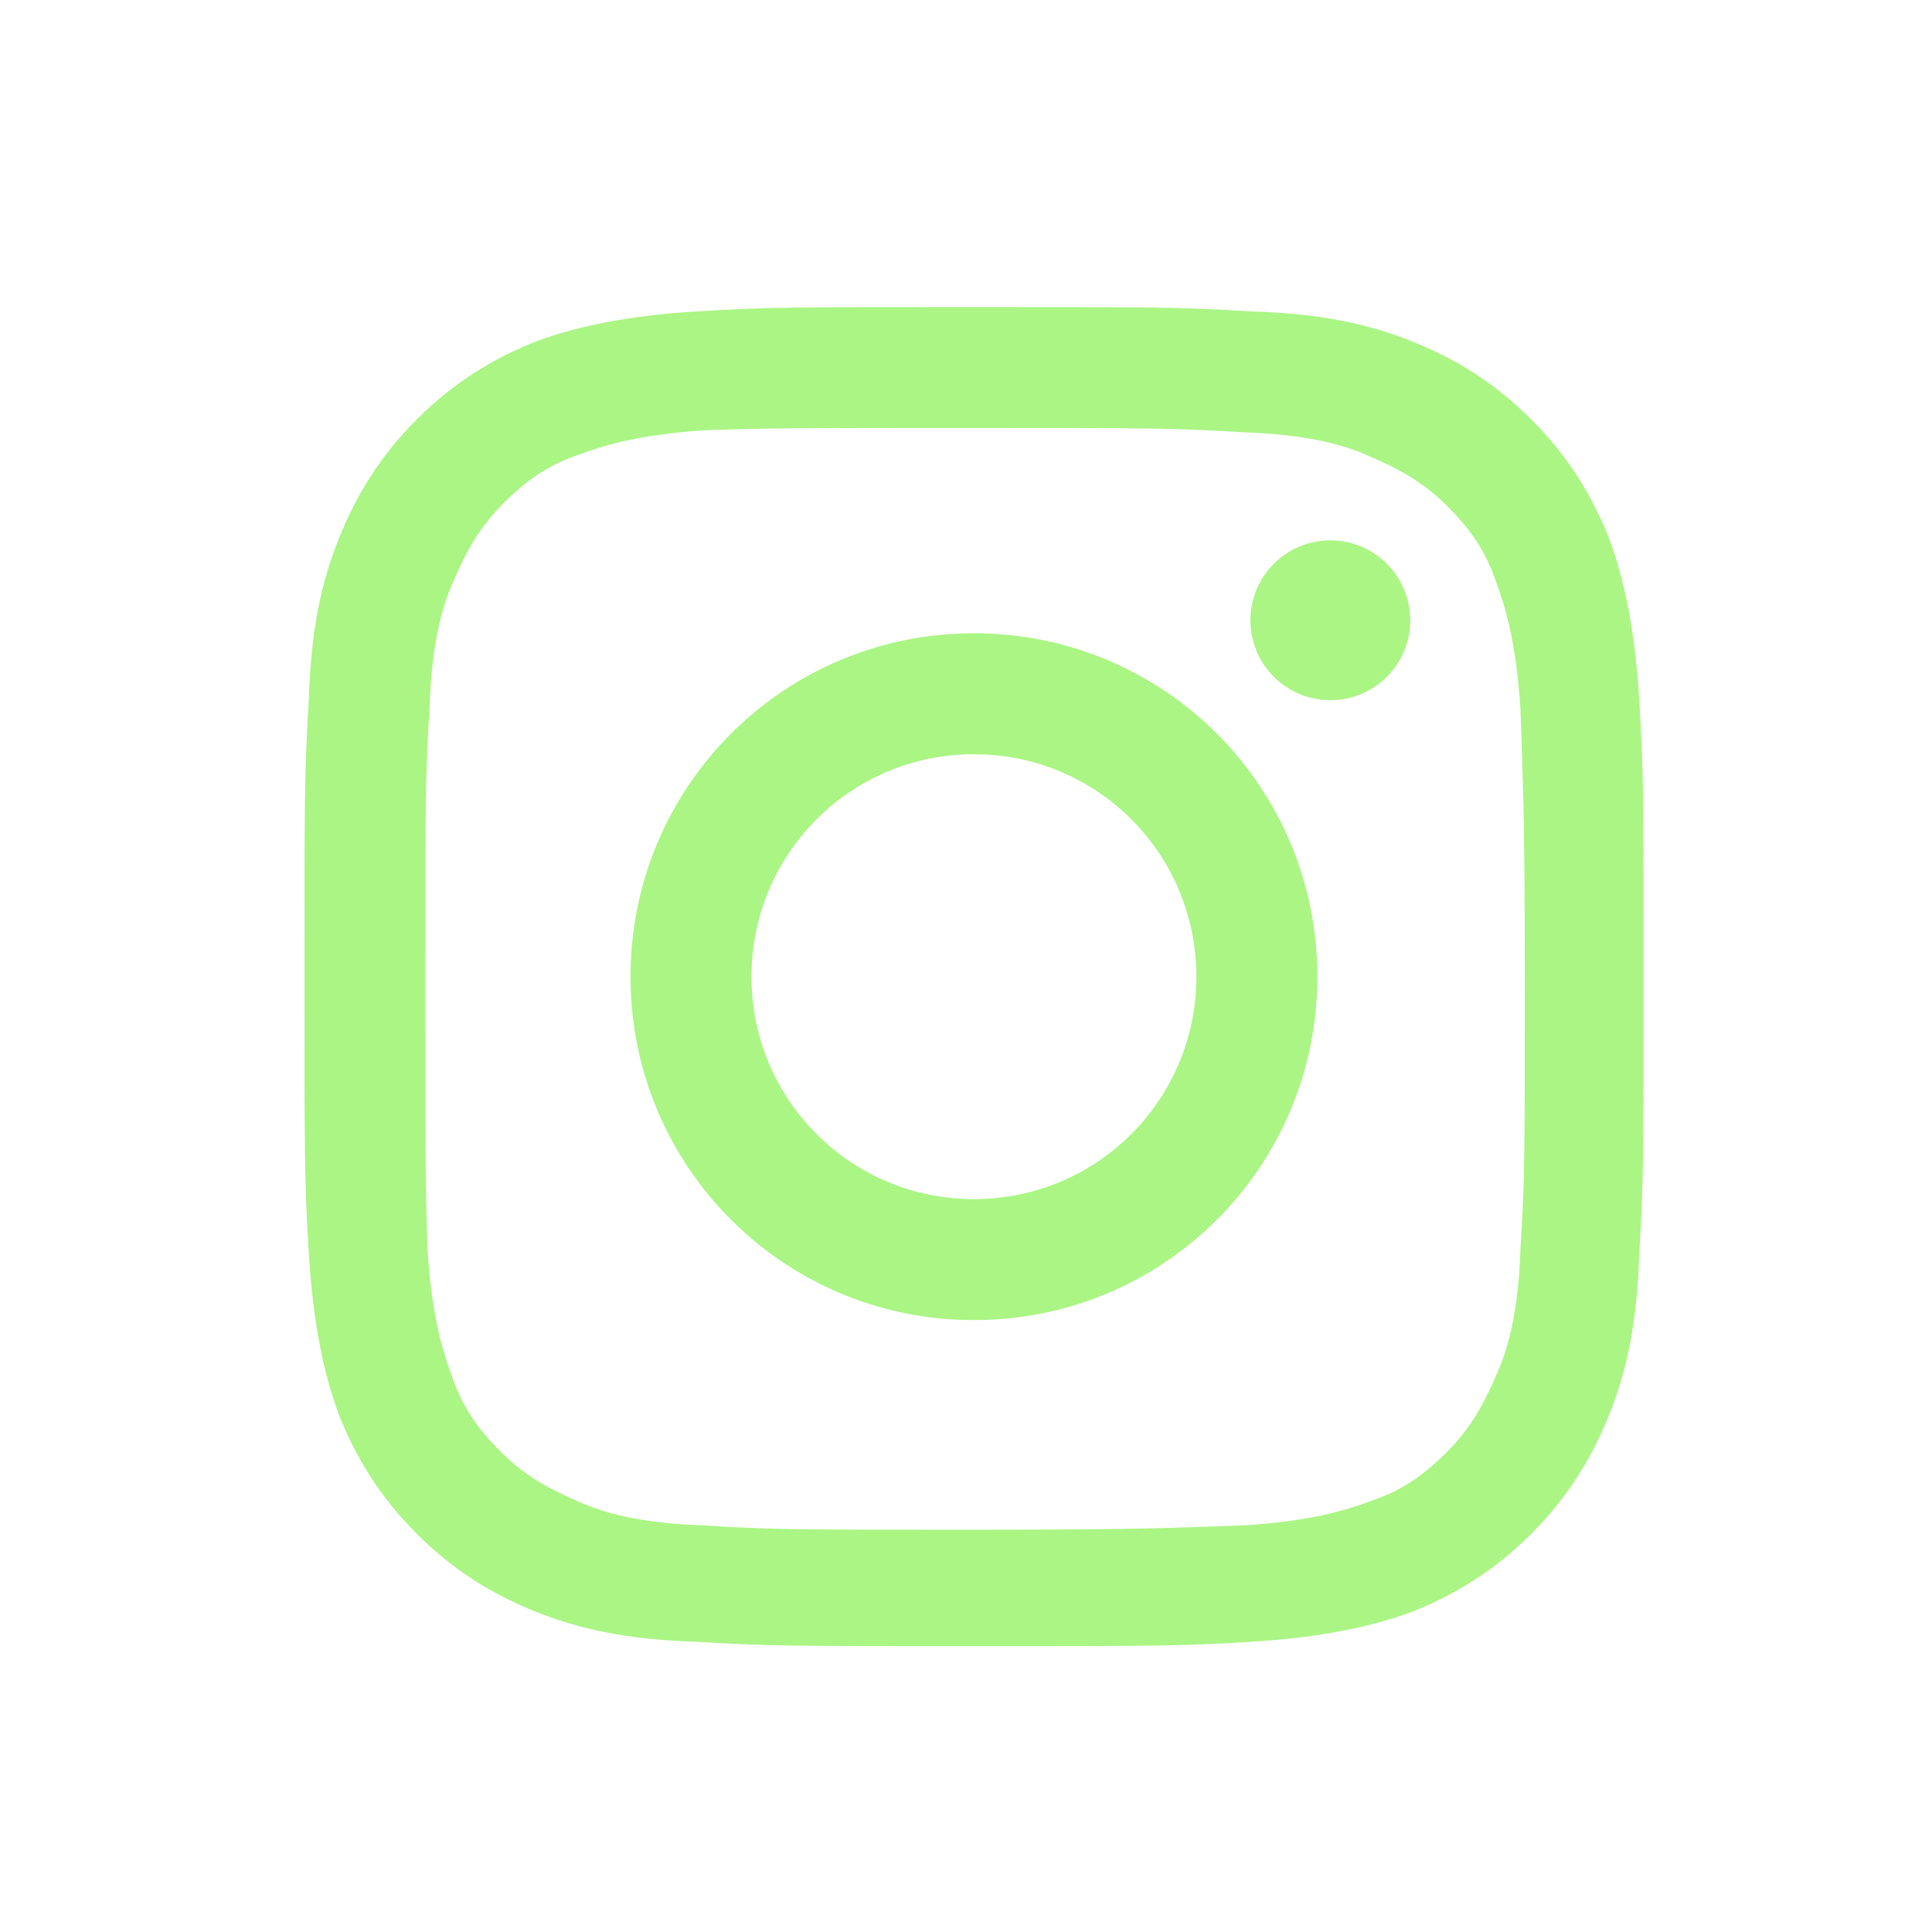
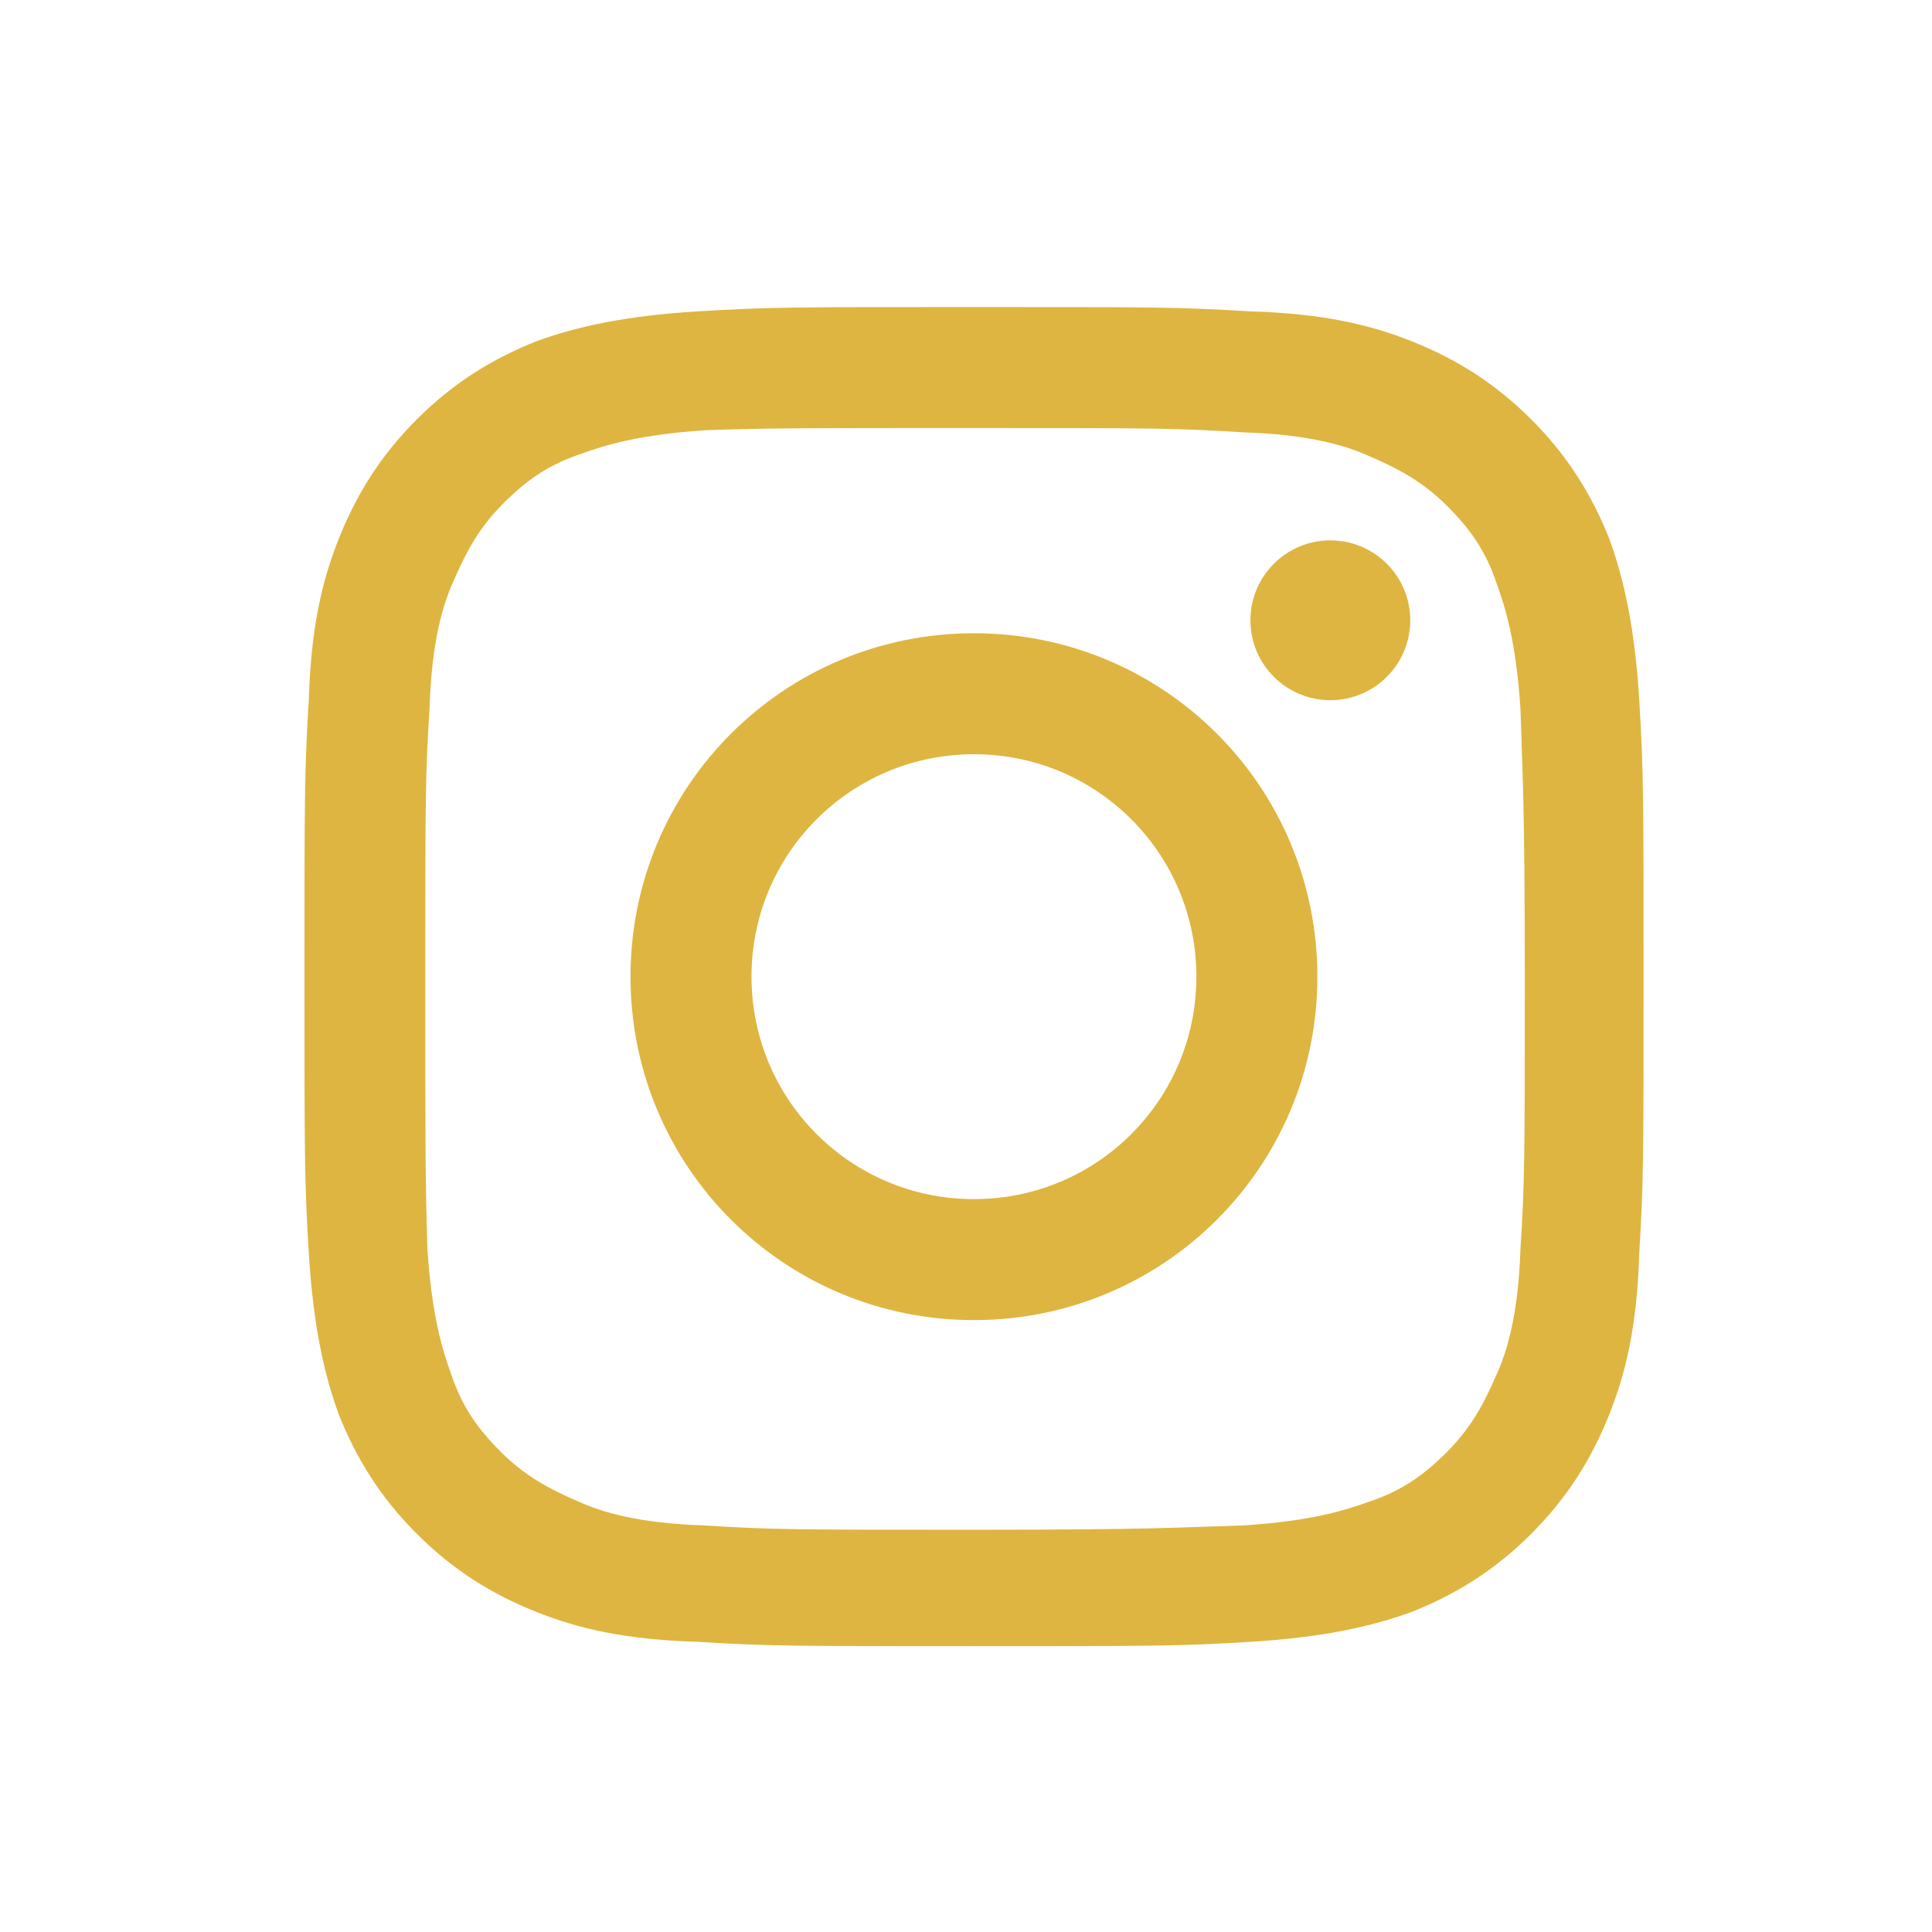
<svg xmlns="http://www.w3.org/2000/svg" width="80mm" height="80mm" viewBox="0 0 80 80" version="1.1" id="svg8">
  <defs id="defs2" />
  <g id="layer1" transform="translate(0,-217)">
    <flowRoot xml:space="preserve" id="flowRoot5893" style="font-style:normal;font-variant:normal;font-weight:bold;font-stretch:normal;font-size:40px;line-height:1.25;font-family:sans-serif;-inkscape-font-specification:'sans-serif Bold';letter-spacing:0px;word-spacing:0px;fill:#000000;fill-opacity:1;stroke:none" transform="matrix(0.2645833,0,0,0.2645833,0,217)">
      <flowRegion id="flowRegion5895">
        <rect id="rect5897" width="555.274" height="478.924" x="916.202" y="385.653" />
      </flowRegion>
      <flowPara id="flowPara5899" />
    </flowRoot>
    <g id="g7182" transform="matrix(3.380202,0,0,3.380202,-346.0621,-586.7125)" style="fill:#fafafa;fill-opacity:1">
-       <path style="stroke-width:0.265;fill:#AAF584;fill-opacity:1" id="path6602" d="m 114.31,243.014 c 2.196,0 2.461,0 3.307,0.053 0.794,0.026 1.244,0.159 1.535,0.291 0.37,0.159 0.661,0.318 0.953,0.609 0.291,0.291 0.476,0.556 0.609,0.953 0.106,0.291 0.238,0.714 0.291,1.535 0.026,0.873 0.053,1.111 0.053,3.307 0,2.196 0,2.461 -0.053,3.307 -0.026,0.794 -0.159,1.244 -0.291,1.535 -0.159,0.37 -0.318,0.661 -0.609,0.953 -0.291,0.291 -0.556,0.476 -0.953,0.609 -0.291,0.106 -0.714,0.238 -1.535,0.291 -0.873,0.026 -1.111,0.053 -3.307,0.053 -2.196,0 -2.461,0 -3.307,-0.053 -0.794,-0.026 -1.244,-0.159 -1.535,-0.291 -0.37,-0.159 -0.661,-0.318 -0.953,-0.609 -0.291,-0.291 -0.476,-0.556 -0.609,-0.953 -0.106,-0.291 -0.238,-0.714 -0.291,-1.535 -0.026,-0.873 -0.026,-1.138 -0.026,-3.334 0,-2.196 0,-2.461 0.053,-3.307 0.026,-0.794 0.159,-1.244 0.291,-1.535 0.159,-0.37 0.318,-0.661 0.609,-0.953 0.291,-0.291 0.556,-0.476 0.953,-0.609 0.291,-0.106 0.714,-0.238 1.535,-0.291 0.82,-0.026 1.085,-0.026 3.281,-0.026 m 0,-1.482 c -2.223,0 -2.514,0 -3.387,0.053 -0.873,0.053 -1.482,0.185 -1.984,0.37 -0.529,0.212 -1.005,0.503 -1.455,0.953 -0.45,0.45 -0.741,0.926 -0.953,1.455 -0.212,0.529 -0.344,1.111 -0.37,1.984 -0.053,0.873 -0.053,1.164 -0.053,3.387 0,2.223 0,2.514 0.053,3.387 0.053,0.873 0.185,1.482 0.37,1.984 0.212,0.529 0.503,1.005 0.953,1.455 0.45,0.45 0.926,0.741 1.455,0.953 0.529,0.212 1.111,0.344 1.984,0.37 0.873,0.053 1.164,0.053 3.387,0.053 2.223,0 2.514,0 3.387,-0.053 0.873,-0.053 1.482,-0.185 1.984,-0.37 0.529,-0.212 1.005,-0.503 1.455,-0.953 0.45,-0.45 0.741,-0.926 0.953,-1.455 0.212,-0.529 0.344,-1.111 0.37,-1.984 0.053,-0.873 0.053,-1.164 0.053,-3.387 0,-2.223 0,-2.514 -0.053,-3.387 -0.053,-0.873 -0.185,-1.482 -0.37,-1.984 -0.212,-0.529 -0.503,-1.005 -0.953,-1.455 -0.45,-0.45 -0.926,-0.741 -1.455,-0.953 -0.529,-0.212 -1.111,-0.344 -1.984,-0.37 -0.873,-0.053 -1.164,-0.053 -3.387,-0.053 z" />
-       <path style="stroke-width:0.265;fill:#AAF584;fill-opacity:1" id="path6604" d="m 114.31,245.528 c -2.328,0 -4.207,1.879 -4.207,4.207 0,2.328 1.879,4.207 4.207,4.207 2.328,0 4.207,-1.879 4.207,-4.207 0,-2.328 -1.879,-4.207 -4.207,-4.207 z m 0,6.932 c -1.508,0 -2.725,-1.217 -2.725,-2.725 0,-1.508 1.217,-2.725 2.725,-2.725 1.508,0 2.725,1.217 2.725,2.725 0,1.508 -1.217,2.725 -2.725,2.725 z" />
-       <circle style="stroke-width:0.265;fill:#AAF584;fill-opacity:1" id="circle6606" r="0.979" cy="245.369" cx="118.676" />
+       <path style="stroke-width:0.265;fill:#deb540;fill-opacity:1" id="path6602" d="m 114.31,243.014 c 2.196,0 2.461,0 3.307,0.053 0.794,0.026 1.244,0.159 1.535,0.291 0.37,0.159 0.661,0.318 0.953,0.609 0.291,0.291 0.476,0.556 0.609,0.953 0.106,0.291 0.238,0.714 0.291,1.535 0.026,0.873 0.053,1.111 0.053,3.307 0,2.196 0,2.461 -0.053,3.307 -0.026,0.794 -0.159,1.244 -0.291,1.535 -0.159,0.37 -0.318,0.661 -0.609,0.953 -0.291,0.291 -0.556,0.476 -0.953,0.609 -0.291,0.106 -0.714,0.238 -1.535,0.291 -0.873,0.026 -1.111,0.053 -3.307,0.053 -2.196,0 -2.461,0 -3.307,-0.053 -0.794,-0.026 -1.244,-0.159 -1.535,-0.291 -0.37,-0.159 -0.661,-0.318 -0.953,-0.609 -0.291,-0.291 -0.476,-0.556 -0.609,-0.953 -0.106,-0.291 -0.238,-0.714 -0.291,-1.535 -0.026,-0.873 -0.026,-1.138 -0.026,-3.334 0,-2.196 0,-2.461 0.053,-3.307 0.026,-0.794 0.159,-1.244 0.291,-1.535 0.159,-0.37 0.318,-0.661 0.609,-0.953 0.291,-0.291 0.556,-0.476 0.953,-0.609 0.291,-0.106 0.714,-0.238 1.535,-0.291 0.82,-0.026 1.085,-0.026 3.281,-0.026 m 0,-1.482 c -2.223,0 -2.514,0 -3.387,0.053 -0.873,0.053 -1.482,0.185 -1.984,0.37 -0.529,0.212 -1.005,0.503 -1.455,0.953 -0.45,0.45 -0.741,0.926 -0.953,1.455 -0.212,0.529 -0.344,1.111 -0.37,1.984 -0.053,0.873 -0.053,1.164 -0.053,3.387 0,2.223 0,2.514 0.053,3.387 0.053,0.873 0.185,1.482 0.37,1.984 0.212,0.529 0.503,1.005 0.953,1.455 0.45,0.45 0.926,0.741 1.455,0.953 0.529,0.212 1.111,0.344 1.984,0.37 0.873,0.053 1.164,0.053 3.387,0.053 2.223,0 2.514,0 3.387,-0.053 0.873,-0.053 1.482,-0.185 1.984,-0.37 0.529,-0.212 1.005,-0.503 1.455,-0.953 0.45,-0.45 0.741,-0.926 0.953,-1.455 0.212,-0.529 0.344,-1.111 0.37,-1.984 0.053,-0.873 0.053,-1.164 0.053,-3.387 0,-2.223 0,-2.514 -0.053,-3.387 -0.053,-0.873 -0.185,-1.482 -0.37,-1.984 -0.212,-0.529 -0.503,-1.005 -0.953,-1.455 -0.45,-0.45 -0.926,-0.741 -1.455,-0.953 -0.529,-0.212 -1.111,-0.344 -1.984,-0.37 -0.873,-0.053 -1.164,-0.053 -3.387,-0.053 z" />
+       <path style="stroke-width:0.265;fill:#deb540;fill-opacity:1" id="path6604" d="m 114.31,245.528 c -2.328,0 -4.207,1.879 -4.207,4.207 0,2.328 1.879,4.207 4.207,4.207 2.328,0 4.207,-1.879 4.207,-4.207 0,-2.328 -1.879,-4.207 -4.207,-4.207 z m 0,6.932 c -1.508,0 -2.725,-1.217 -2.725,-2.725 0,-1.508 1.217,-2.725 2.725,-2.725 1.508,0 2.725,1.217 2.725,2.725 0,1.508 -1.217,2.725 -2.725,2.725 z" />
+       <circle style="stroke-width:0.265;fill:#deb540;fill-opacity:1" id="circle6606" r="0.979" cy="245.369" cx="118.676" />
    </g>
  </g>
</svg>
